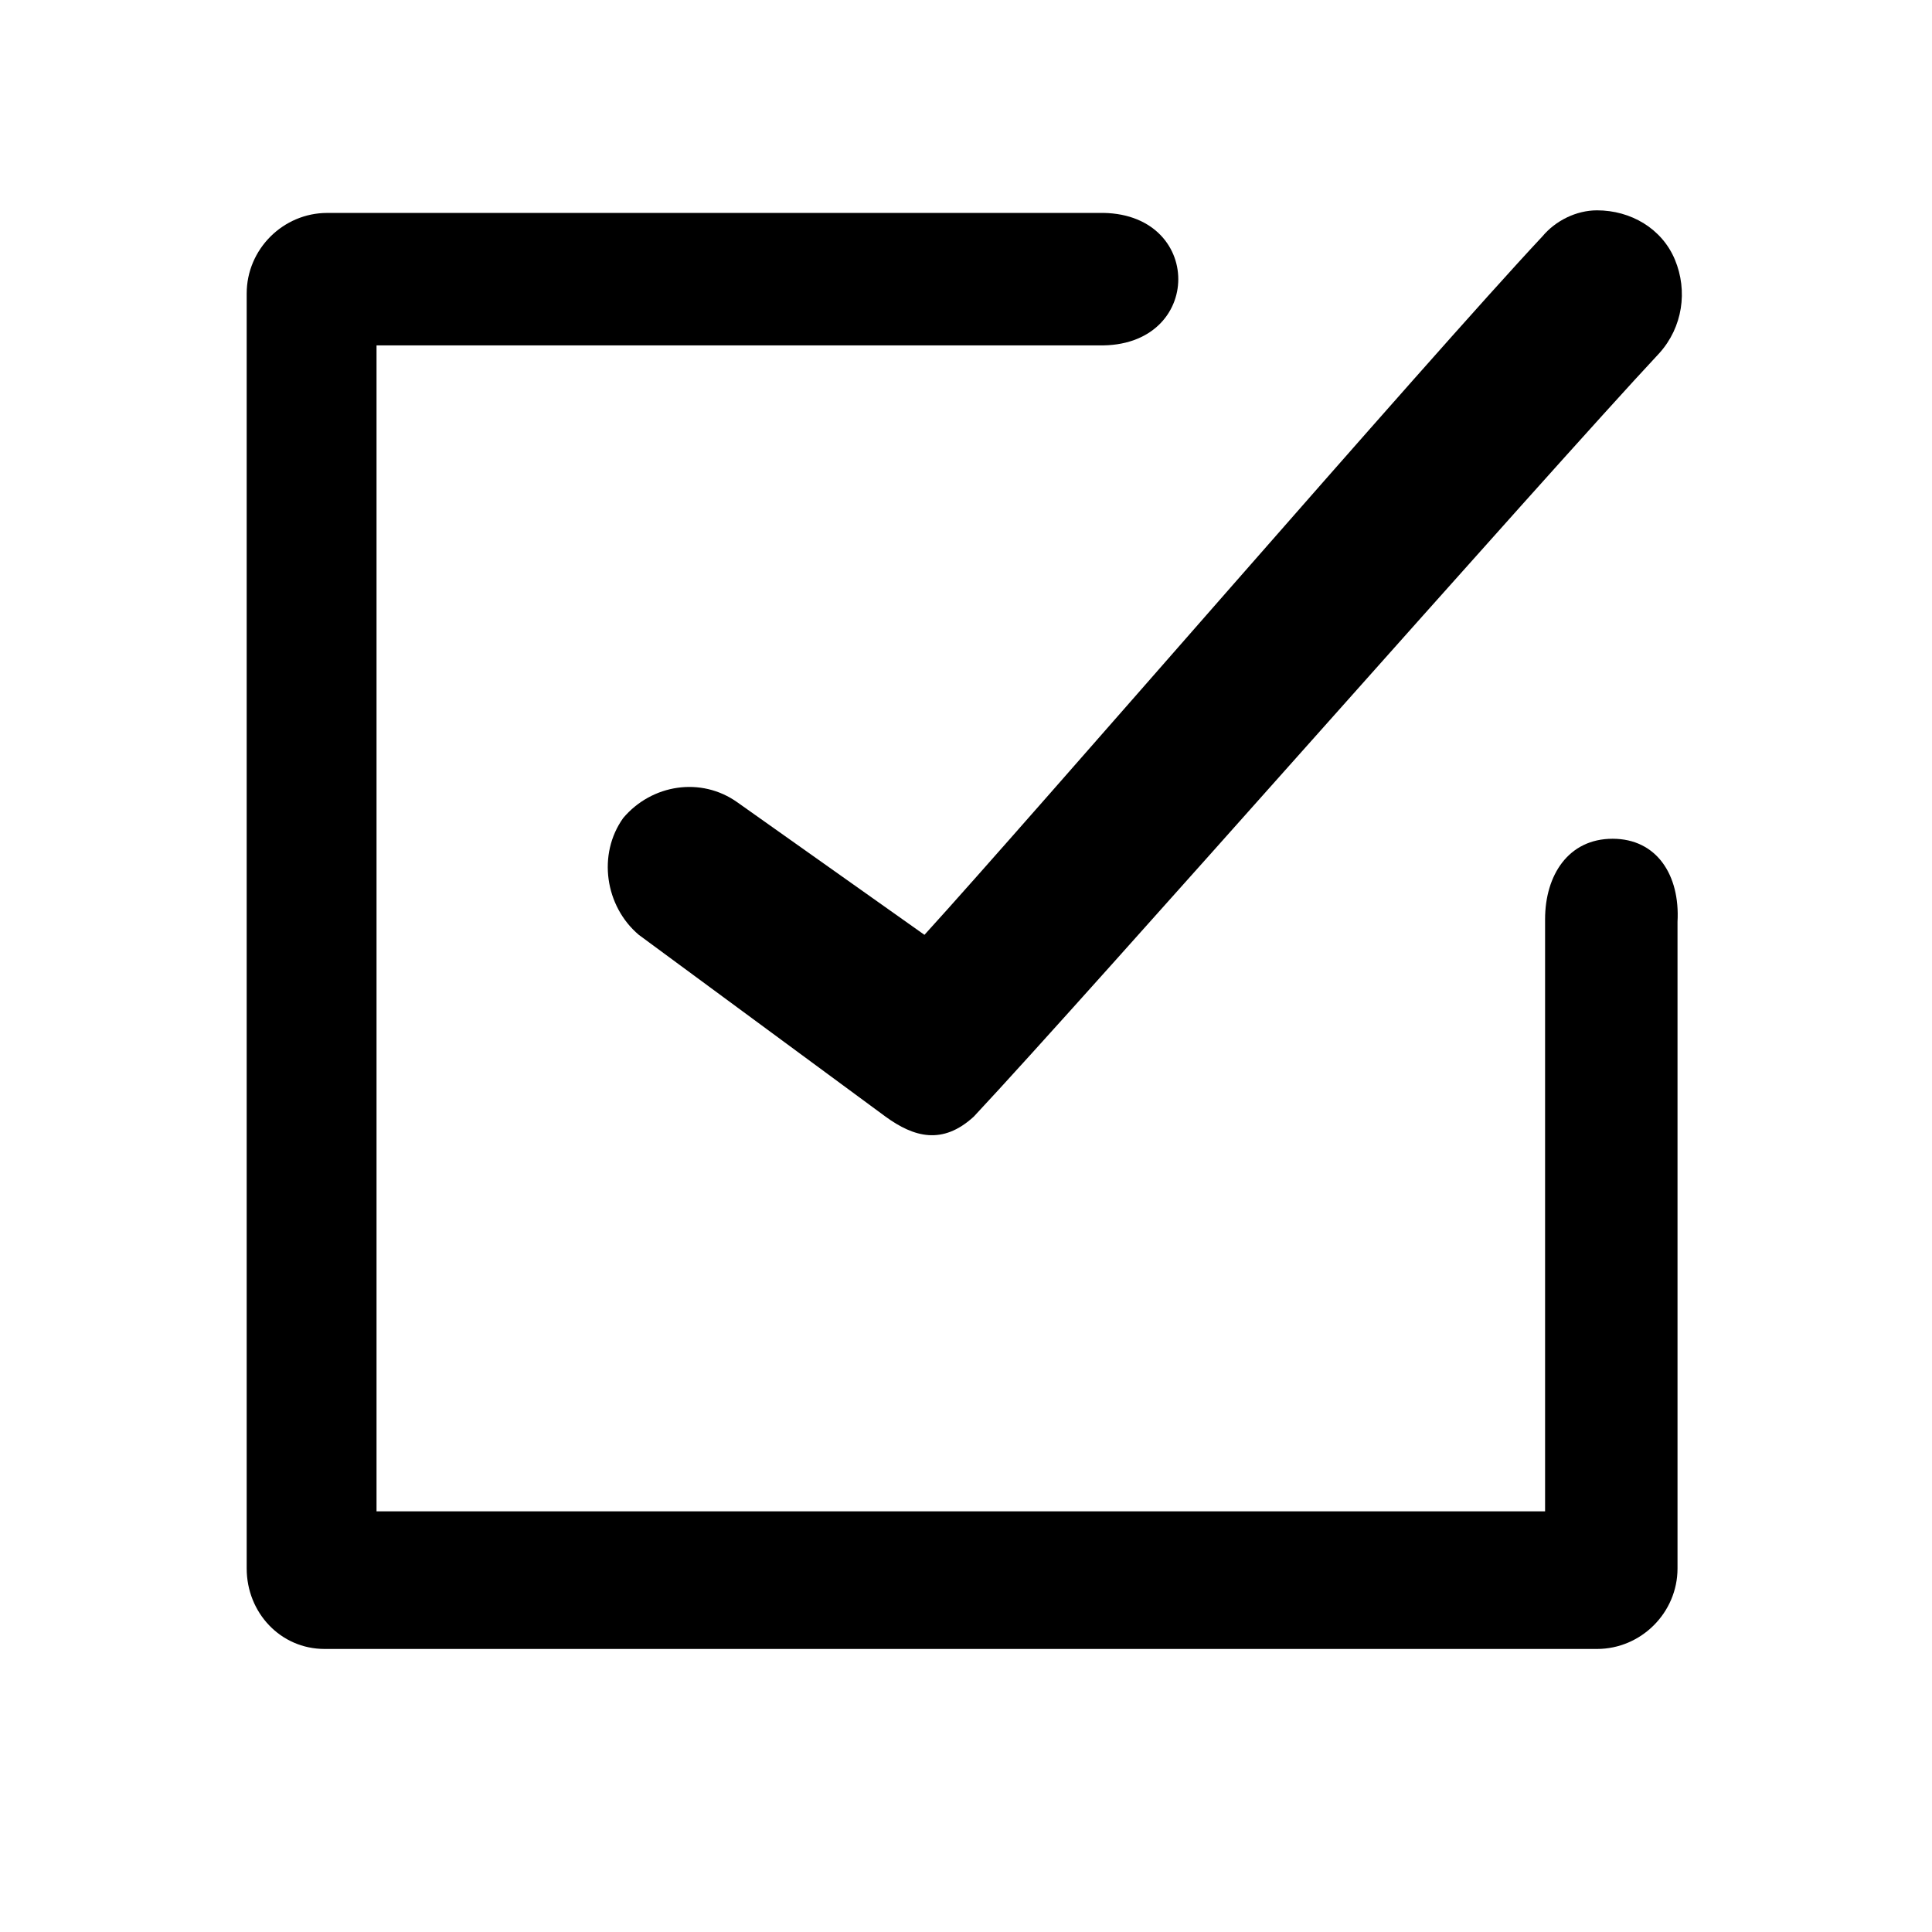
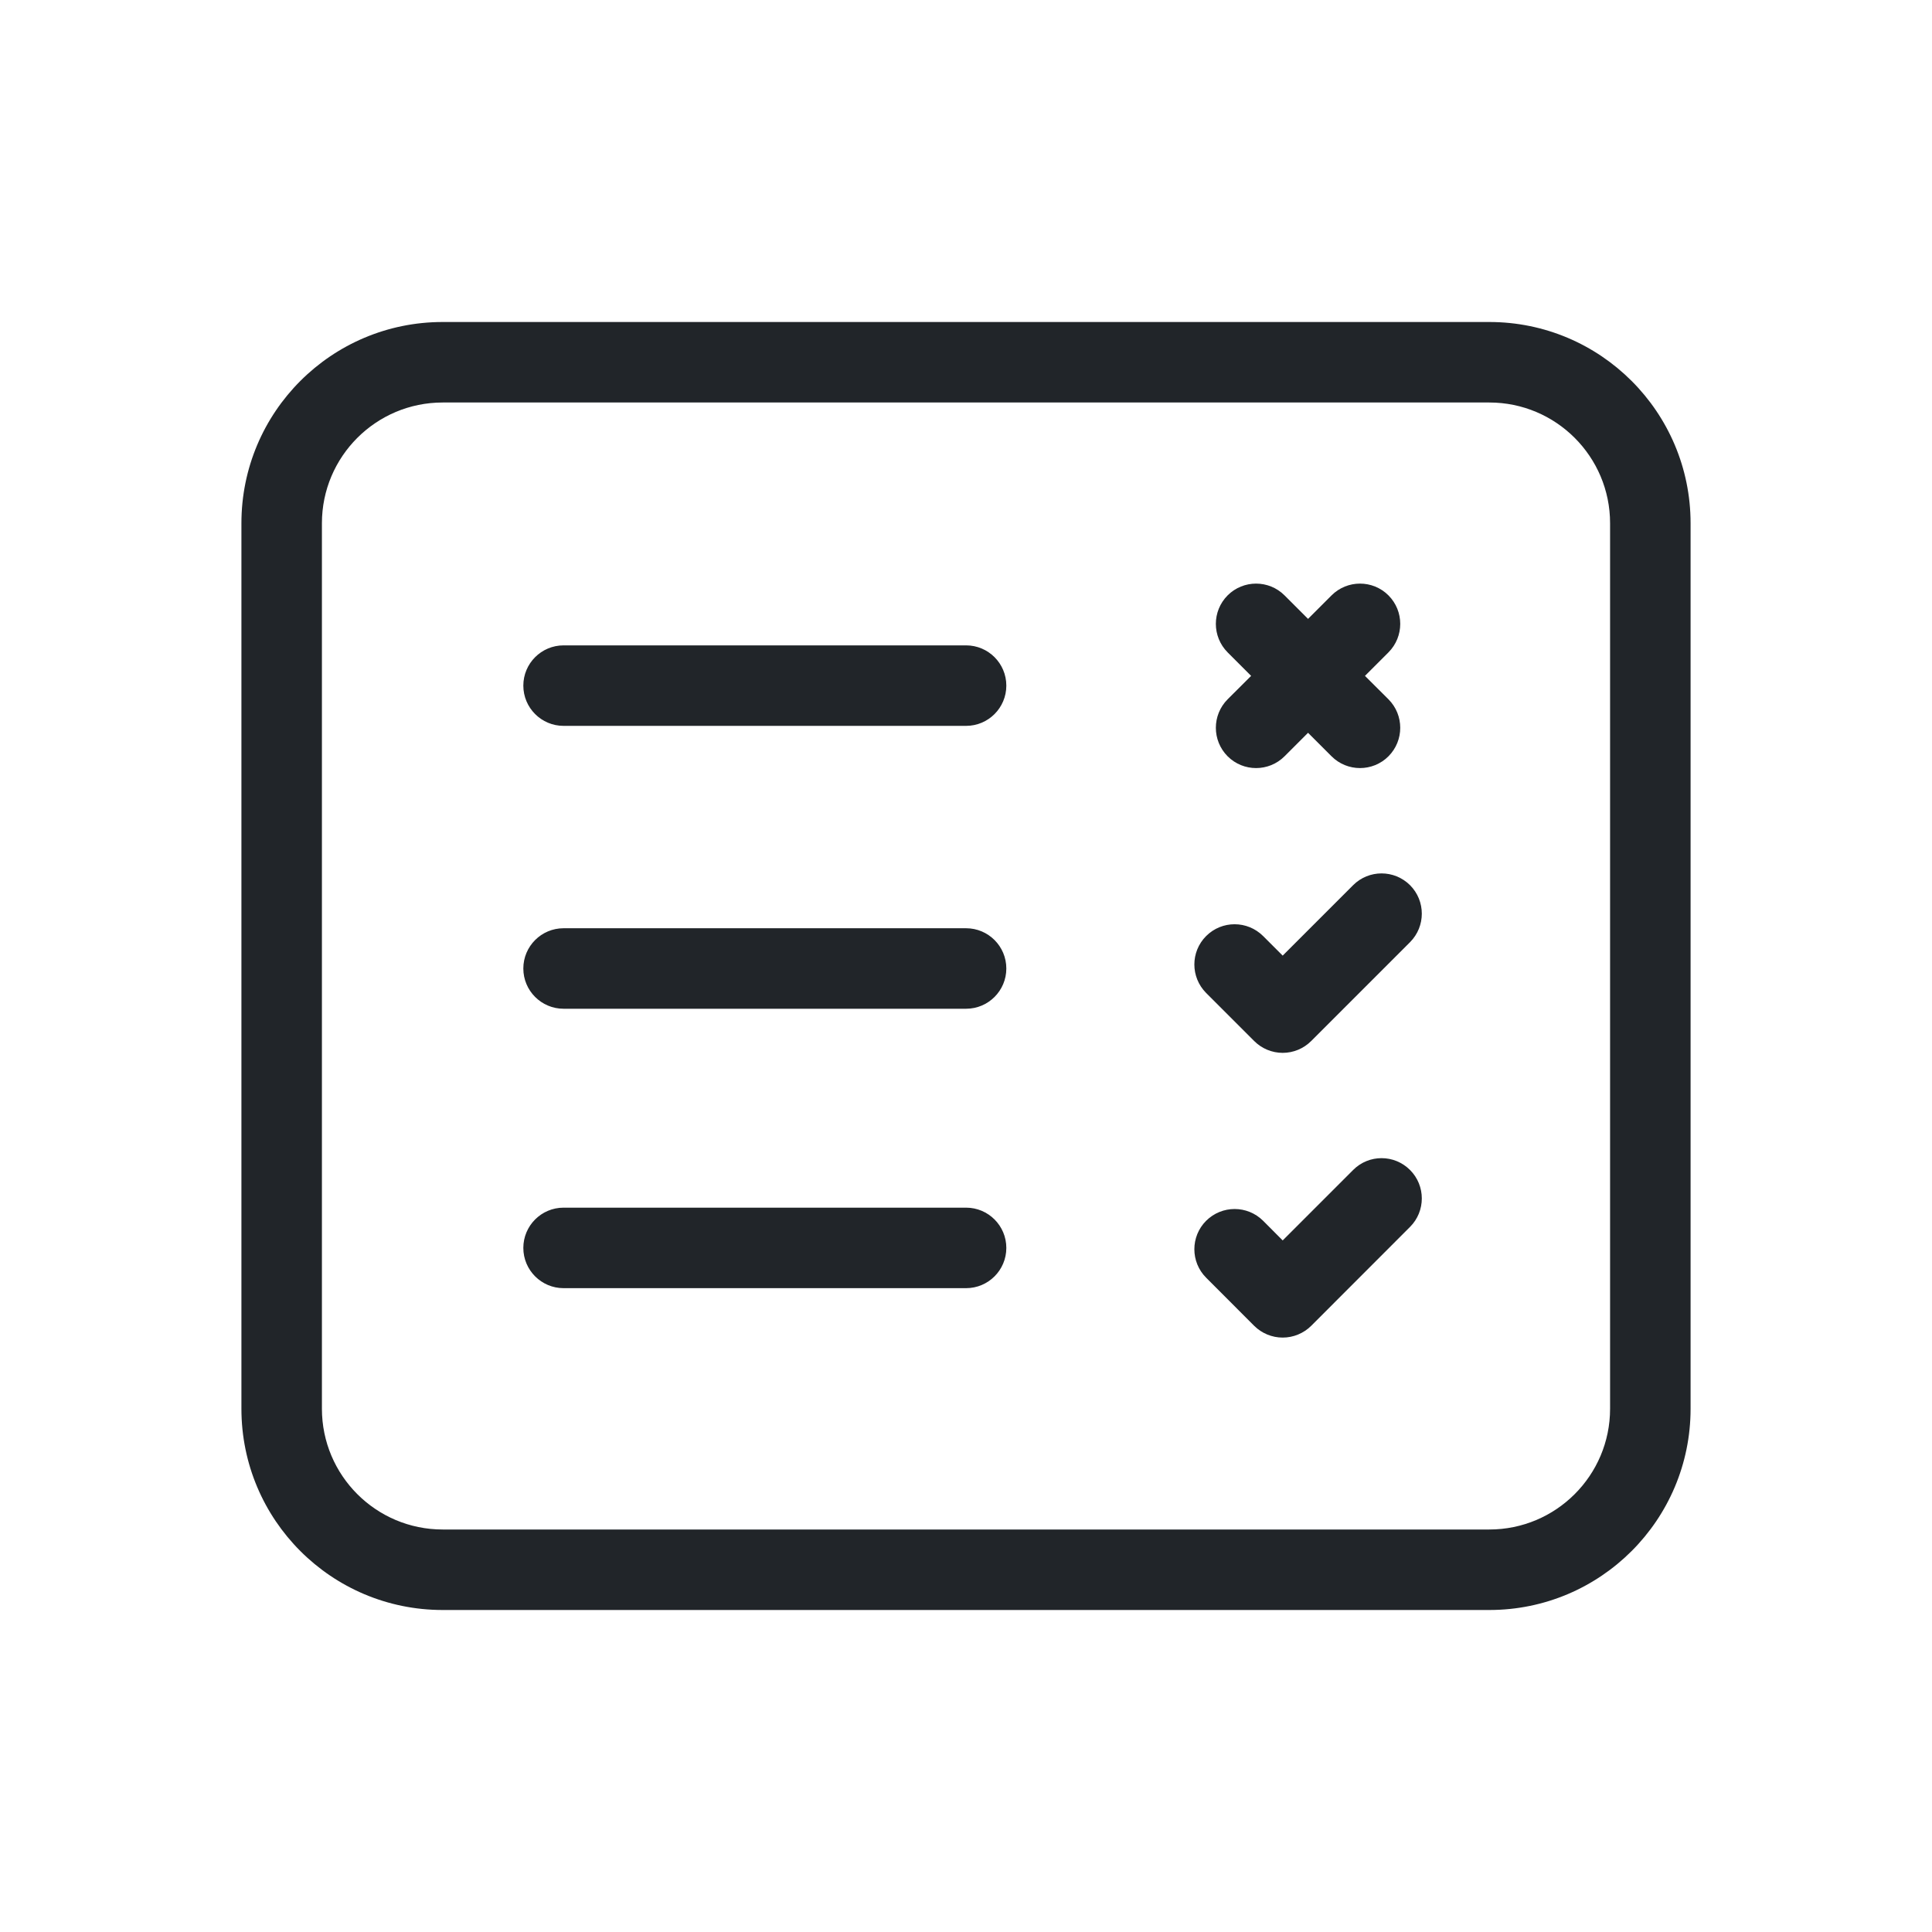
- <svg xmlns="http://www.w3.org/2000/svg" width="24px" height="24px" version="1.1" id="Layer_1" x="0px" y="0px" viewBox="0 0 74.4 74.4" style="enable-background:new 0 0 74.4 74.4;" xml:space="preserve" preserveAspectRatio="xMinYMid meet">
-   <g>
-     <path d="M62.1,32.3c-1.7,0-2.6,1.4-2.6,3.1v22.8h-45V13.3h27.8c4.1,0.1,4.1-5.2,0-5.1H12.6c-1.7,0-3.1,1.4-3.1,3.1l0,0   v49.1c0,1.7,1.3,3.1,3,3.1l0,0h49c1.7,0,3.1-1.4,3.1-3.1V35.5C64.7,33.7,63.8,32.3,62.1,32.3z" />
-     <path d="M28.4,30.9c-1.4-1-3.3-0.7-4.4,0.6c-1,1.4-0.7,3.4,0.6,4.5l9.5,7c1.1,0.8,2.2,1.1,3.4,0   c4.4-4.7,22.1-24.8,26.4-29.4c0.9-1,1.1-2.4,0.6-3.6s-1.7-1.9-3-1.9c-0.8,0-1.6,0.4-2.1,1C55,13.8,39.7,31.5,35.6,36L28.4,30.9z" />
-   </g>
+ <svg xmlns="http://www.w3.org/2000/svg" width="24" height="24" viewBox="0 0 24 24" fill="none">
+   <path fill-rule="evenodd" clip-rule="evenodd" d="M5.499 4C4.118 4 2.999 5.119 2.999 6.5V17.5C2.999 18.881 4.118 20 5.499 20H18.501C19.881 20 21.001 18.881 21.001 17.5V6.5C21.001 5.119 19.881 4 18.501 4H5.499ZM3.999 6.5C3.999 5.672 4.671 5 5.499 5H18.501C19.329 5 20.001 5.672 20.001 6.5V17.5C20.001 18.328 19.329 19 18.501 19H5.499C4.671 19 3.999 18.328 3.999 17.5V6.5ZM15.25 7.396C15.445 7.201 15.762 7.201 15.957 7.396L16.249 7.688L16.541 7.396C16.736 7.201 17.053 7.201 17.248 7.396C17.443 7.592 17.443 7.908 17.248 8.104L16.956 8.396L17.248 8.687C17.443 8.883 17.443 9.199 17.248 9.395C17.053 9.59 16.736 9.59 16.541 9.395L16.249 9.103L15.957 9.395C15.762 9.59 15.445 9.59 15.25 9.395C15.055 9.199 15.055 8.883 15.25 8.687L15.542 8.396L15.25 8.104C15.055 7.908 15.055 7.592 15.25 7.396ZM17.516 11.704C17.711 11.508 17.711 11.192 17.516 10.996C17.32 10.801 17.004 10.801 16.809 10.996L15.934 11.871L15.691 11.628C15.495 11.433 15.179 11.432 14.983 11.628C14.788 11.823 14.788 12.139 14.983 12.335L15.58 12.932C15.674 13.026 15.801 13.079 15.934 13.079C16.067 13.079 16.194 13.026 16.288 12.932L17.516 11.704ZM17.516 15.241C17.711 15.046 17.711 14.729 17.516 14.534C17.32 14.338 17.004 14.338 16.809 14.534L15.934 15.409L15.691 15.165C15.495 14.97 15.179 14.97 14.983 15.165C14.788 15.36 14.788 15.677 14.983 15.872L15.58 16.47C15.674 16.563 15.801 16.616 15.934 16.616C16.067 16.616 16.194 16.563 16.288 16.47L17.516 15.241ZM6.501 8.517C6.501 8.241 6.725 8.017 7.001 8.017L12.001 8.017C12.277 8.017 12.501 8.241 12.501 8.517C12.501 8.793 12.277 9.017 12.001 9.017L7.001 9.017C6.725 9.017 6.501 8.793 6.501 8.517ZM7.001 15.002C6.725 15.002 6.501 15.226 6.501 15.502C6.501 15.778 6.725 16.002 7.001 16.002L12.001 16.002C12.277 16.002 12.501 15.778 12.501 15.502C12.501 15.226 12.277 15.002 12.001 15.002L7.001 15.002ZM6.501 12.031C6.501 11.755 6.725 11.531 7.001 11.531L12.001 11.531C12.277 11.531 12.501 11.755 12.501 12.031C12.501 12.307 12.277 12.531 12.001 12.531L7.001 12.531C6.725 12.531 6.501 12.307 6.501 12.031Z" fill="#212529" />
</svg>
